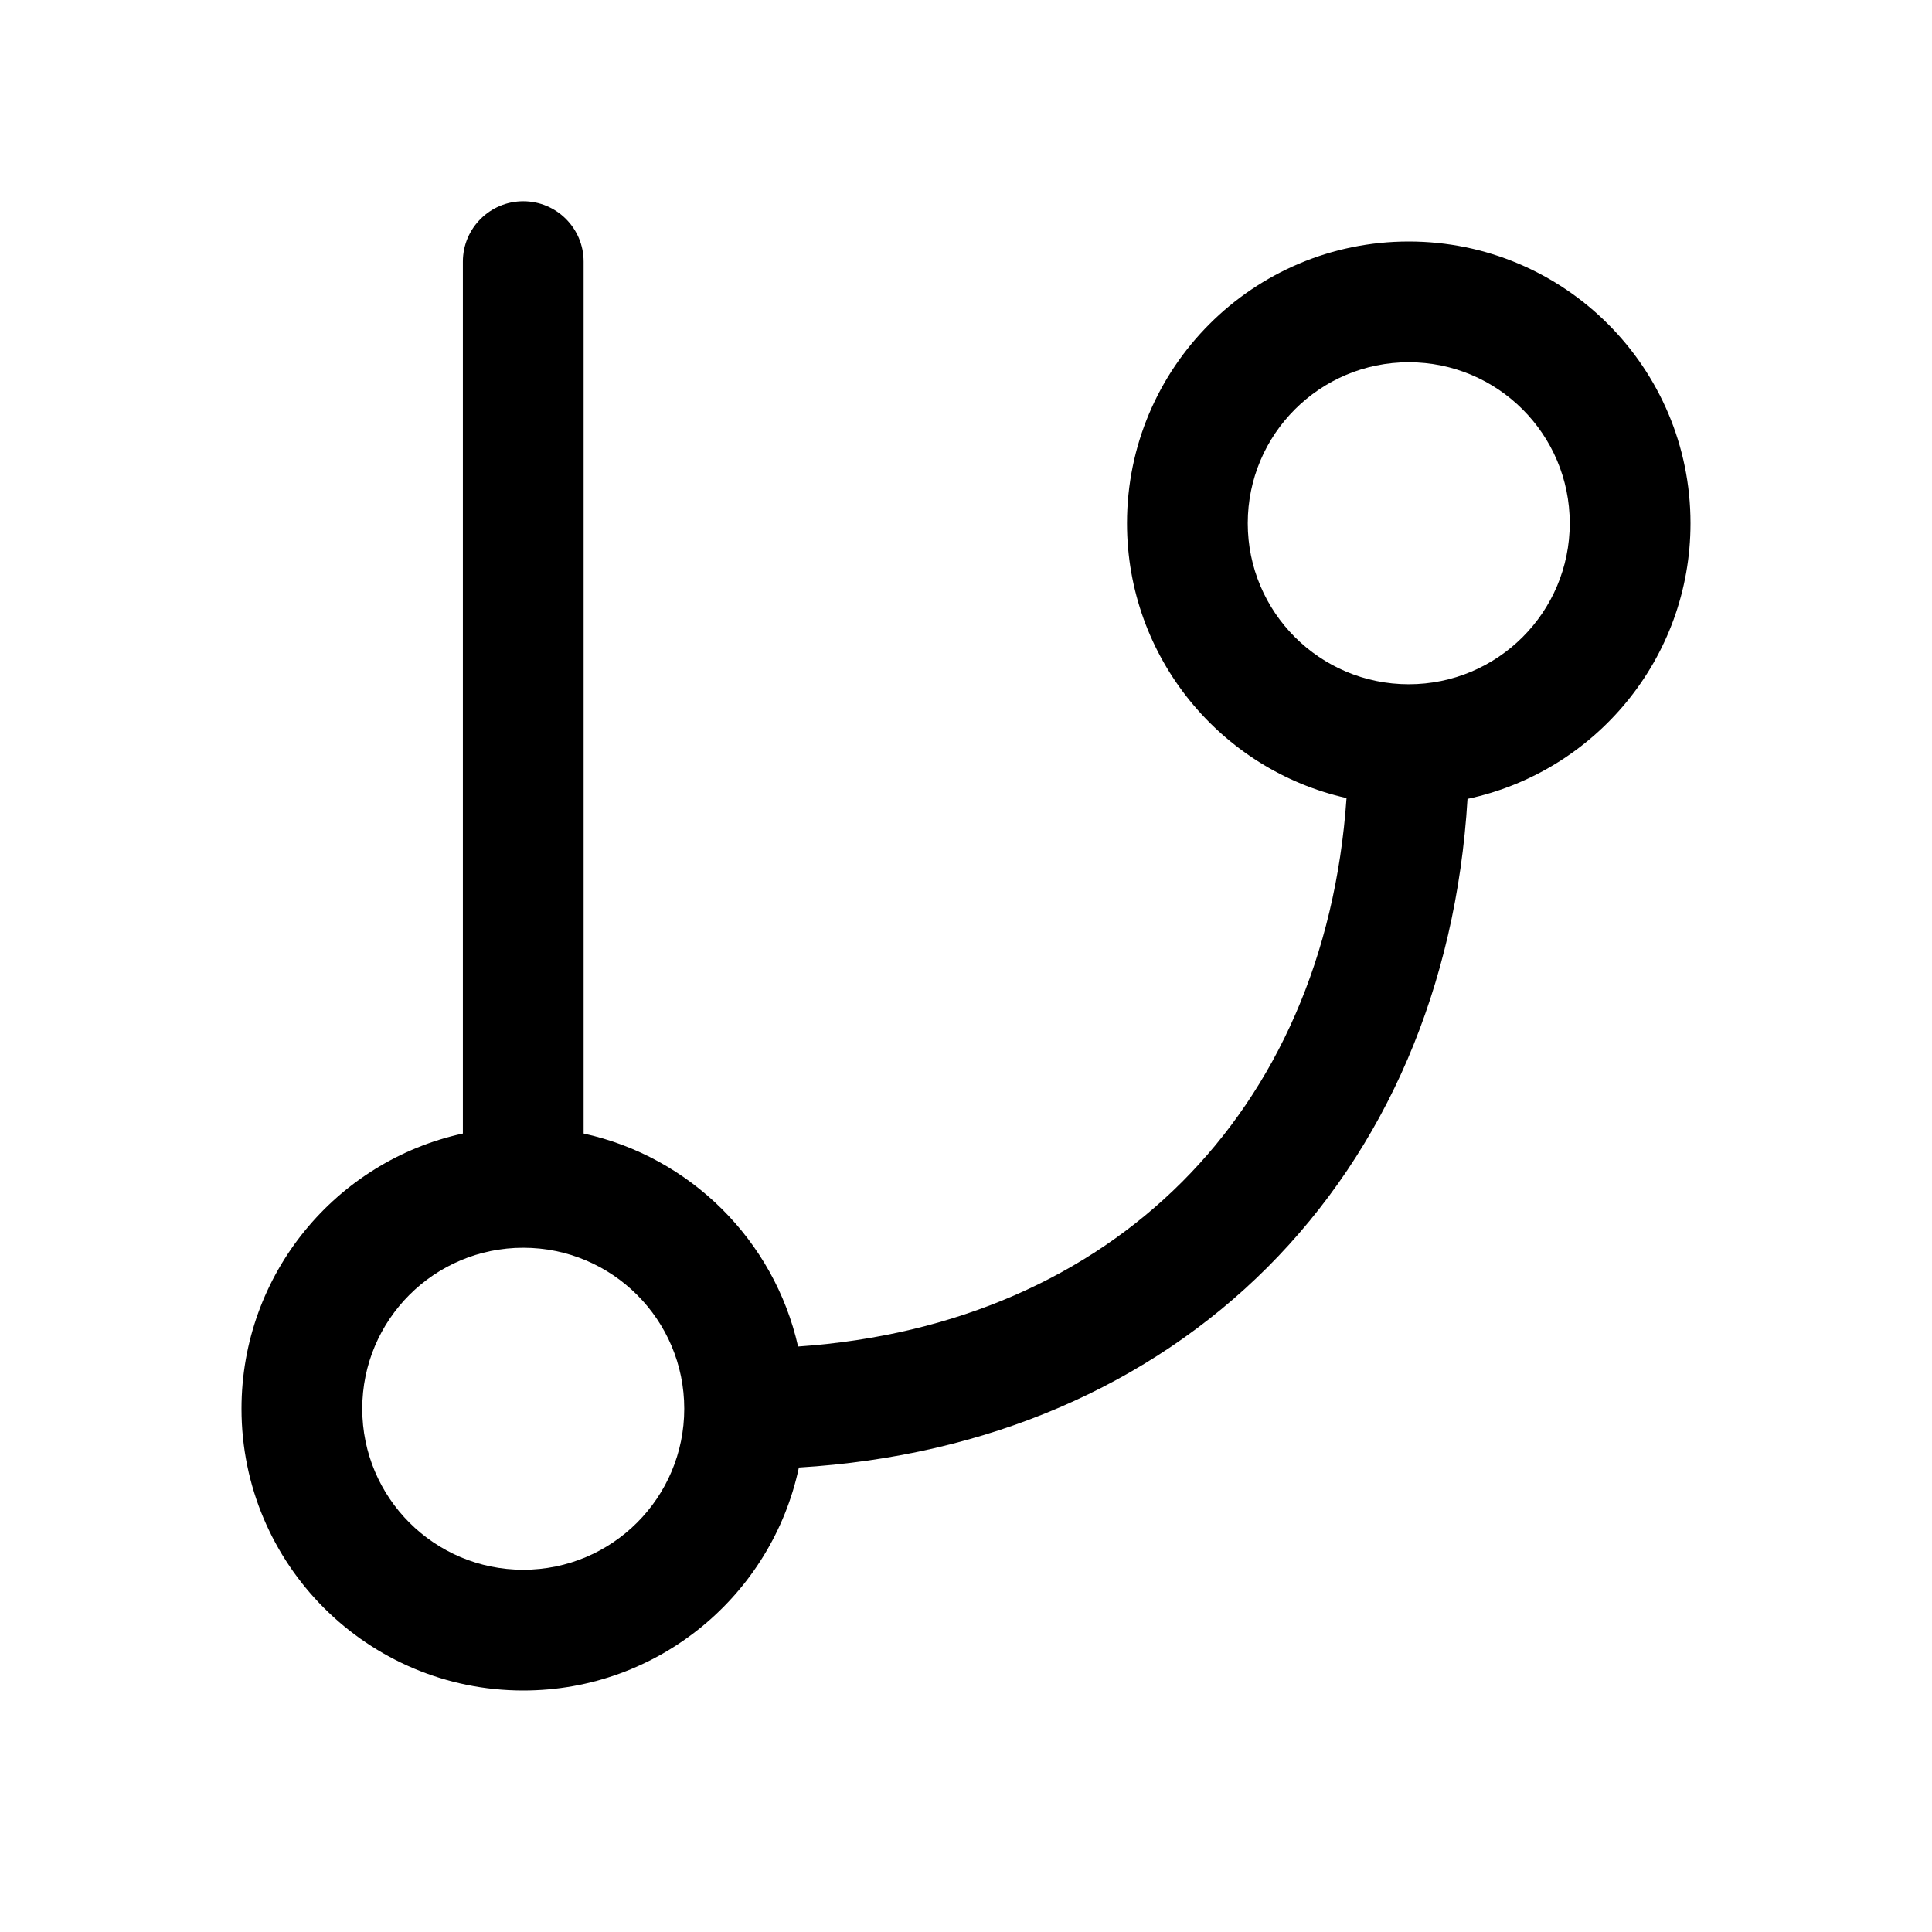
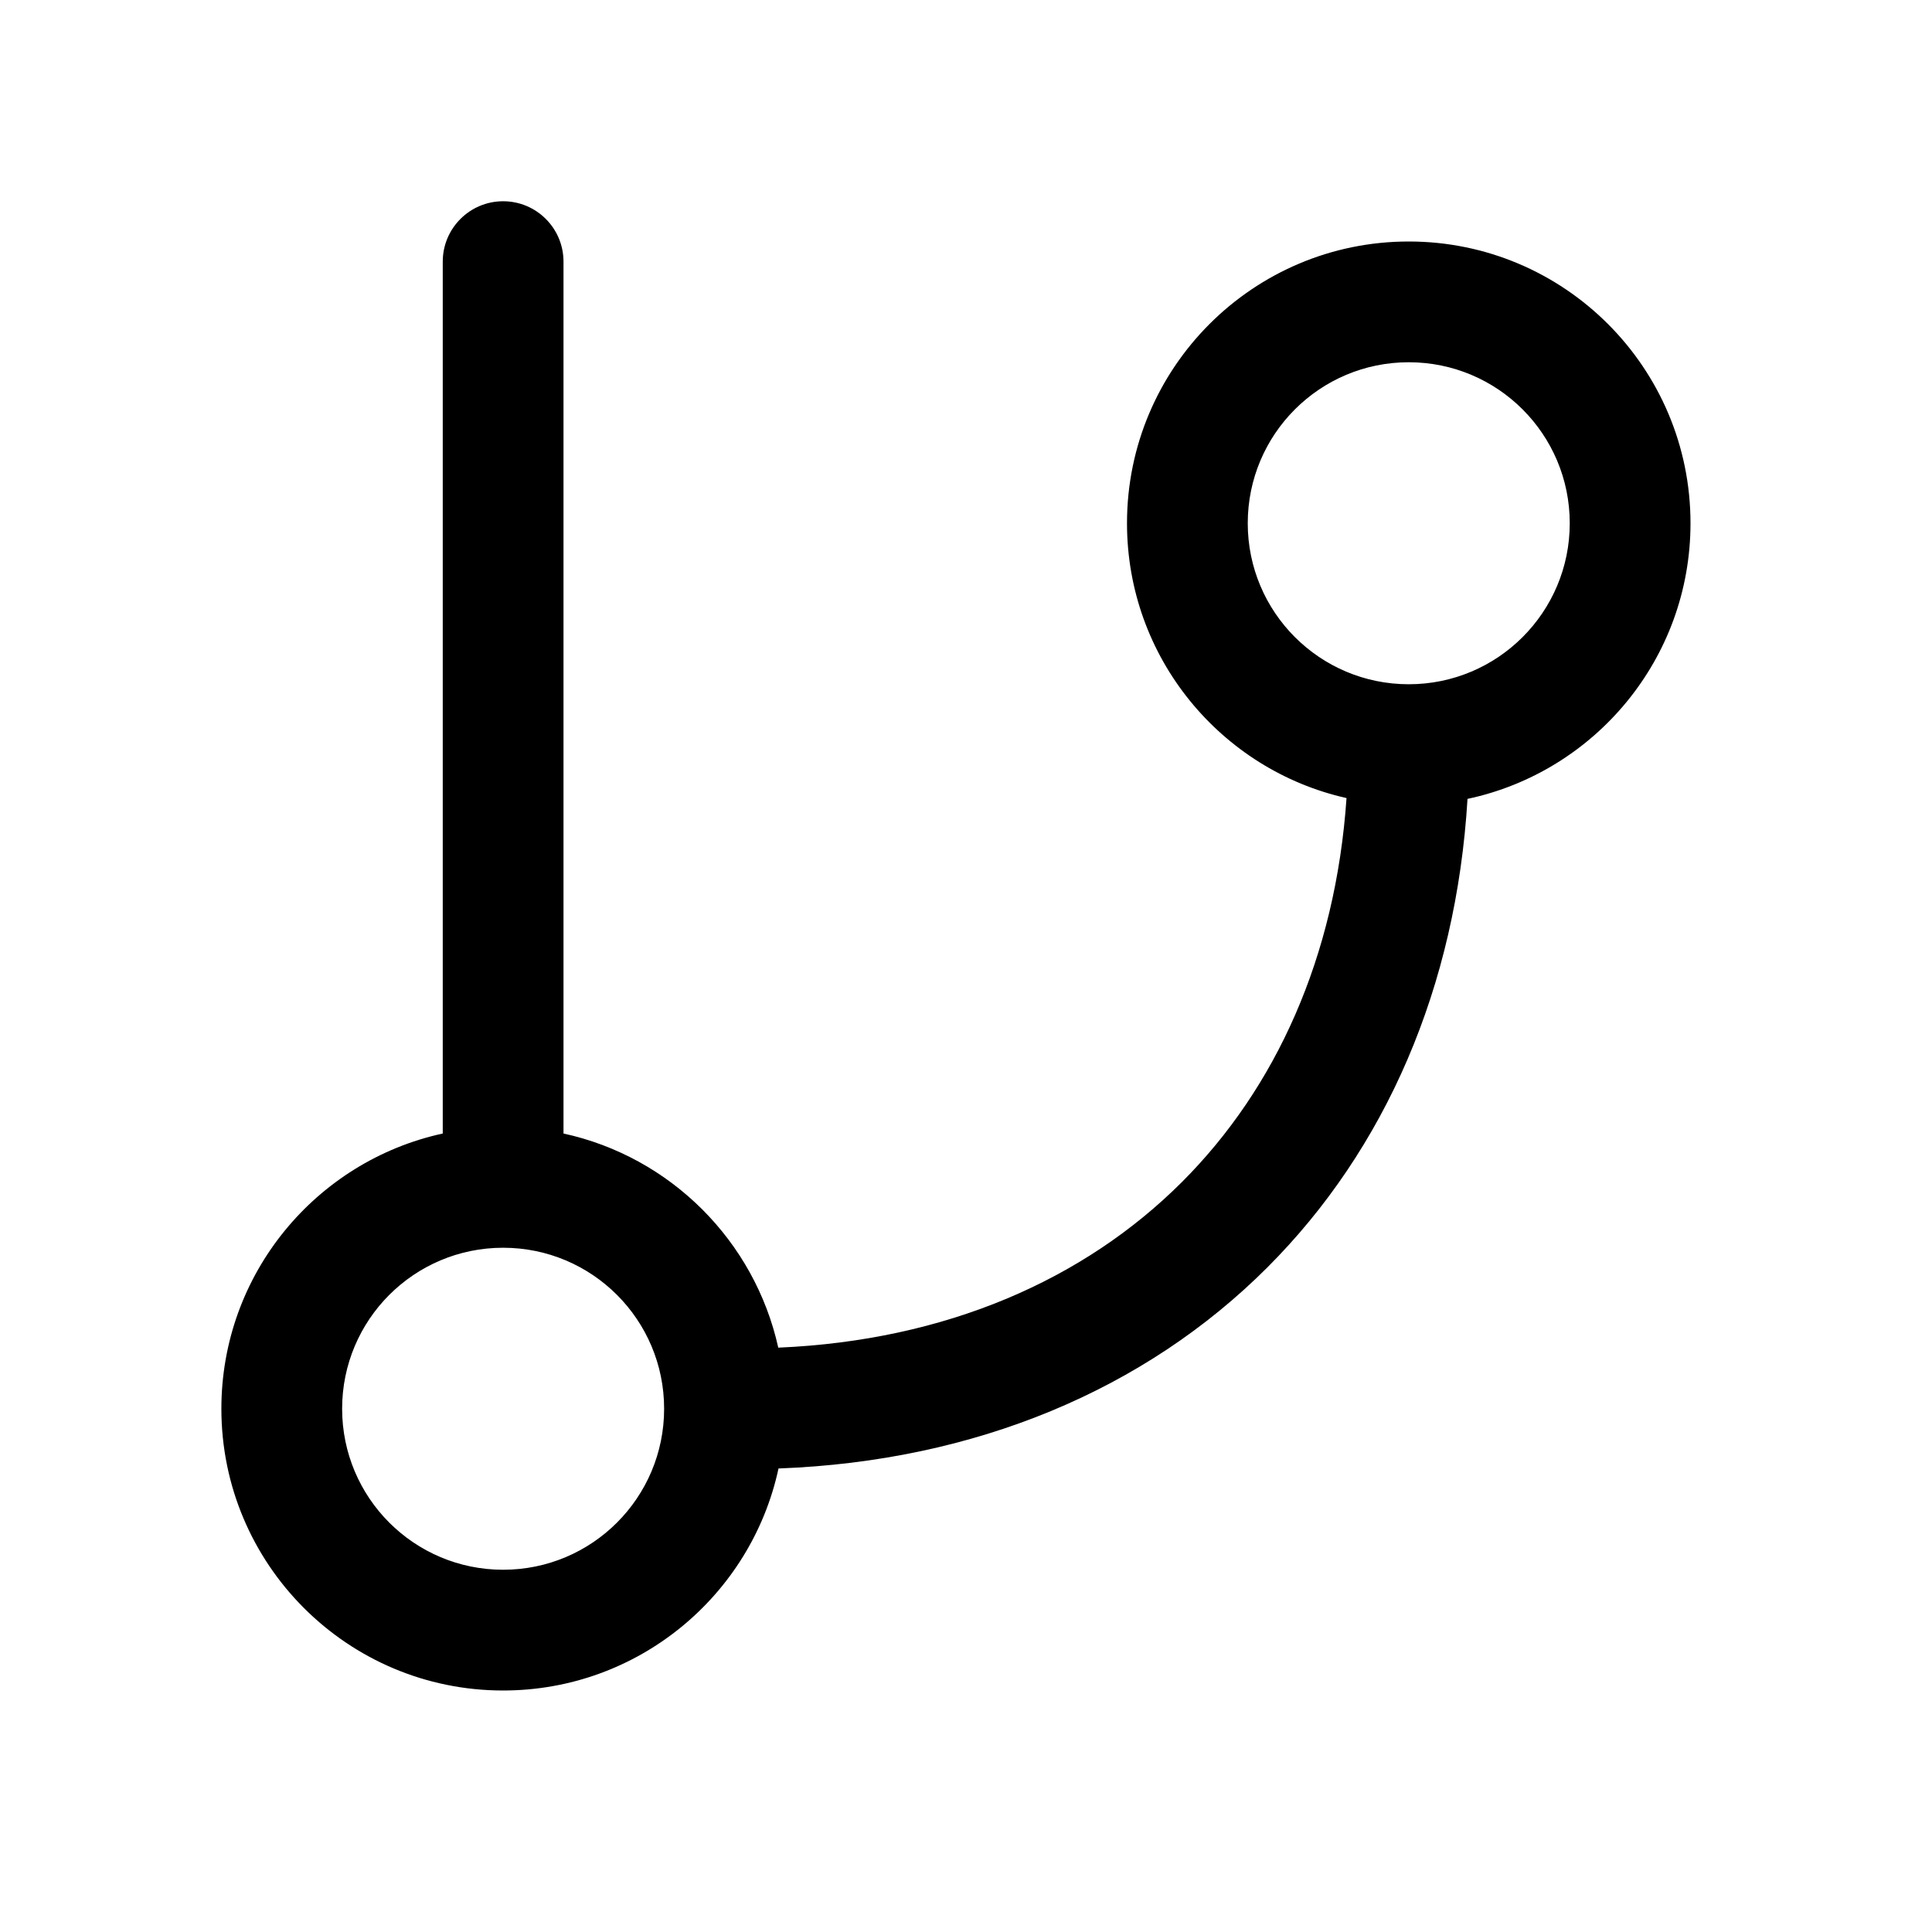
<svg xmlns="http://www.w3.org/2000/svg" viewBox="0 0 24 24" width="24" height="24" fill="currentColor">
-   <g transform="translate(3, 2.5)">
-     <path d="M4.25 0.75C4.25 0.336 3.914 0 3.5 0C3.086 0 2.75 0.336 2.75 0.75L2.75 11.581C1.177 11.924 0 13.324 0 15C0 16.933 1.567 18.5 3.5 18.5C5.183 18.5 6.588 17.312 6.924 15.73C9.263 15.589 11.276 14.711 12.744 13.244C14.211 11.776 15.089 9.763 15.23 7.424C16.812 7.088 18 5.683 18 4C18 2.067 16.433 0.5 14.5 0.5C12.567 0.5 11 2.067 11 4C11 5.668 12.166 7.063 13.727 7.414C13.591 9.39 12.848 11.018 11.683 12.183C10.518 13.348 8.89 14.091 6.914 14.227C6.617 12.907 5.573 11.87 4.25 11.581L4.25 0.75ZM5.5 15C5.5 13.895 4.605 13 3.5 13C2.395 13 1.5 13.895 1.5 15C1.5 16.105 2.395 17 3.5 17C4.605 17 5.5 16.105 5.5 15ZM14.5 6C15.605 6 16.5 5.105 16.5 4C16.5 2.895 15.605 2 14.5 2C13.395 2 12.5 2.895 12.5 4C12.5 5.105 13.395 6 14.5 6Z" fill-rule="EVENODD" />
+   <g transform="translate(2.75, 2.5)">
+     <path d="M4.25 0.75C4.25 0.336 3.914 0 3.5 0C3.086 0 2.75 0.336 2.75 0.75L2.75 11.581C1.177 11.924 0 13.324 0 15C0 16.933 1.567 18.5 3.5 18.5C5.178 18.5 6.581 17.319 6.921 15.742C9.368 15.651 11.474 14.764 12.994 13.244C14.461 11.776 15.339 9.763 15.48 7.424C17.062 7.088 18.25 5.683 18.25 4C18.25 2.067 16.683 0.5 14.75 0.5C12.817 0.5 11.25 2.067 11.25 4C11.25 5.668 12.416 7.063 13.977 7.414C13.841 9.39 13.098 11.018 11.933 12.183C10.72 13.396 9.004 14.152 6.918 14.241C6.624 12.914 5.578 11.87 4.25 11.581L4.25 0.75ZM14.75 6C15.855 6 16.75 5.105 16.75 4C16.75 2.895 15.855 2 14.75 2C13.645 2 12.75 2.895 12.75 4C12.75 5.105 13.645 6 14.75 6ZM1.5 15C1.5 13.895 2.395 13 3.5 13C4.605 13 5.5 13.895 5.5 15C5.5 16.105 4.605 17 3.5 17C2.395 17 1.5 16.105 1.5 15Z" fill-rule="EVENODD" />
  </g>
</svg>
